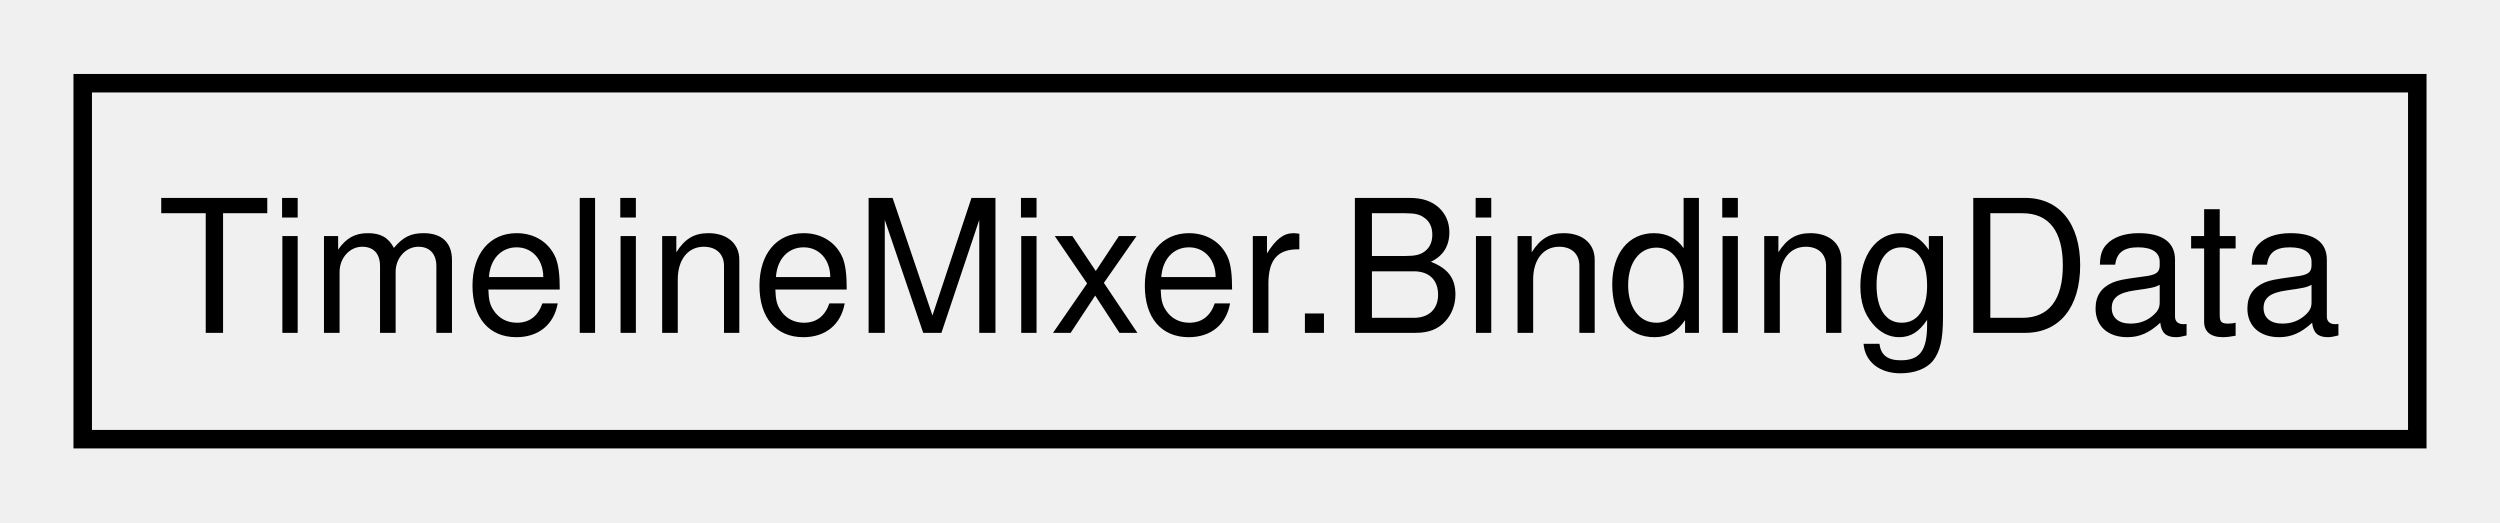
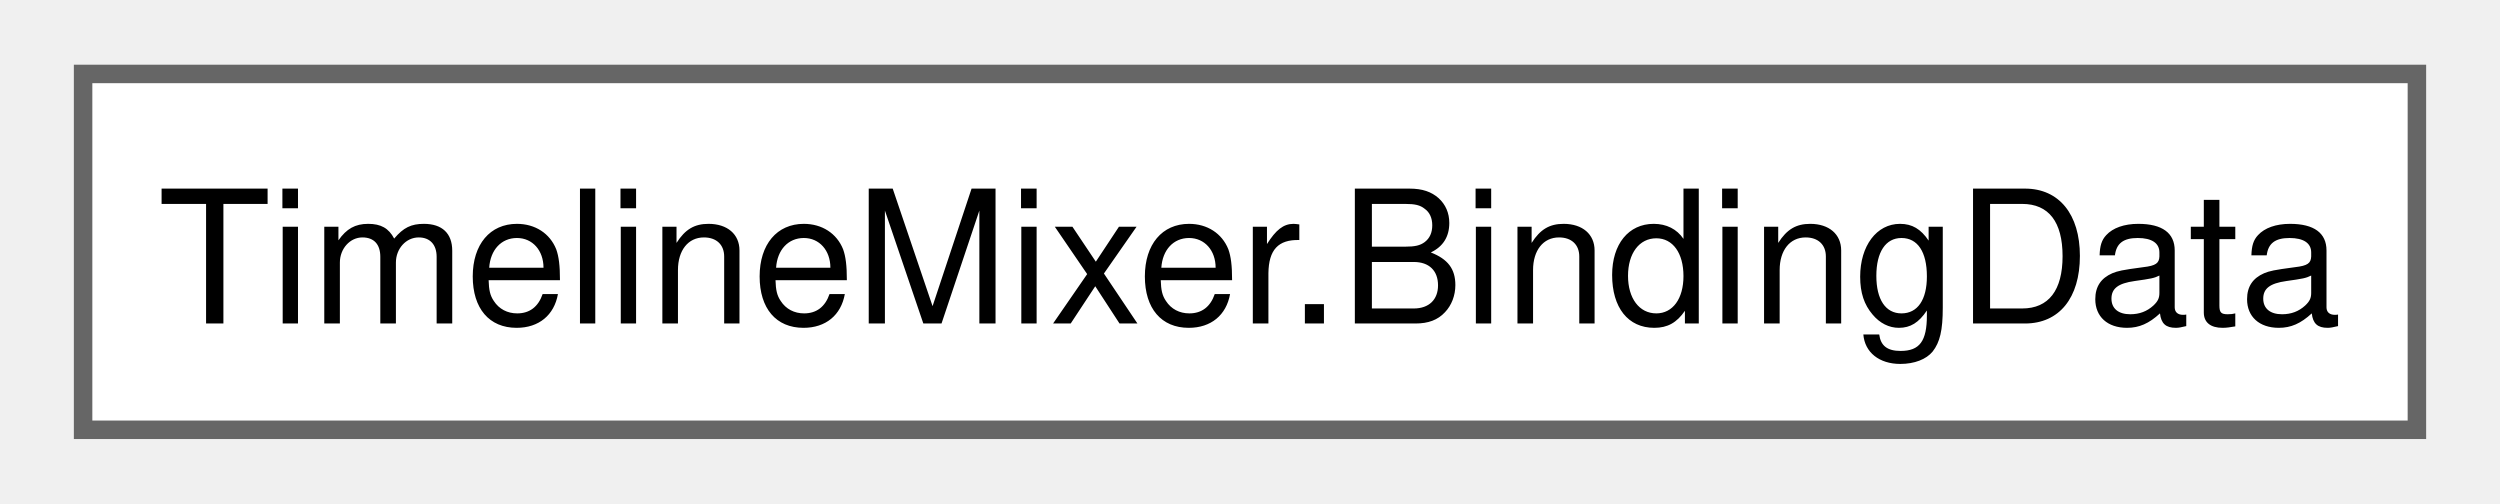
- <svg xmlns="http://www.w3.org/2000/svg" xmlns:xlink="http://www.w3.org/1999/xlink" width="134pt" height="28pt" viewBox="0.00 0.00 134.25 28.25">
-   <g id="graph0" class="graph" transform="scale(1 1) rotate(0) translate(4 24.25)">
-     <g id="node1" class="node">
-       <g id="a_node1">
+ <svg xmlns="http://www.w3.org/2000/svg" xmlns:xlink="http://www.w3.org/1999/xlink" width="134pt" height="27pt" viewBox="0.00 0.00 134.25 27.25">
+   <g id="graph0" class="graph" transform="scale(1 1) rotate(0) translate(4 23.25)">
+     <g id="Node000000" class="node">
+       <g id="a_Node000000">
        <a xlink:href="class_timeline_mixer_1_1_binding_data.html" target="_top" xlink:title="Gathers information about track bindings from the Playable Director, used to set bindings on the cust...">
-           <polygon fill="none" stroke="black" points="0,-0.5 0,-19.75 126.25,-19.75 126.25,-0.5 0,-0.5" />
-           <text text-anchor="middle" x="63.12" y="-6.25" font-family="Helvetica,sans-Serif" font-size="10.00">TimelineMixer.BindingData</text>
+           <polygon fill="white" stroke="#666666" points="126.25,-19.25 0,-19.25 0,0 126.25,0 126.25,-19.25" />
+           <text text-anchor="middle" x="63.12" y="-5.75" font-family="Helvetica,sans-Serif" font-size="10.00">TimelineMixer.BindingData</text>
        </a>
      </g>
    </g>
  </g>
</svg>
